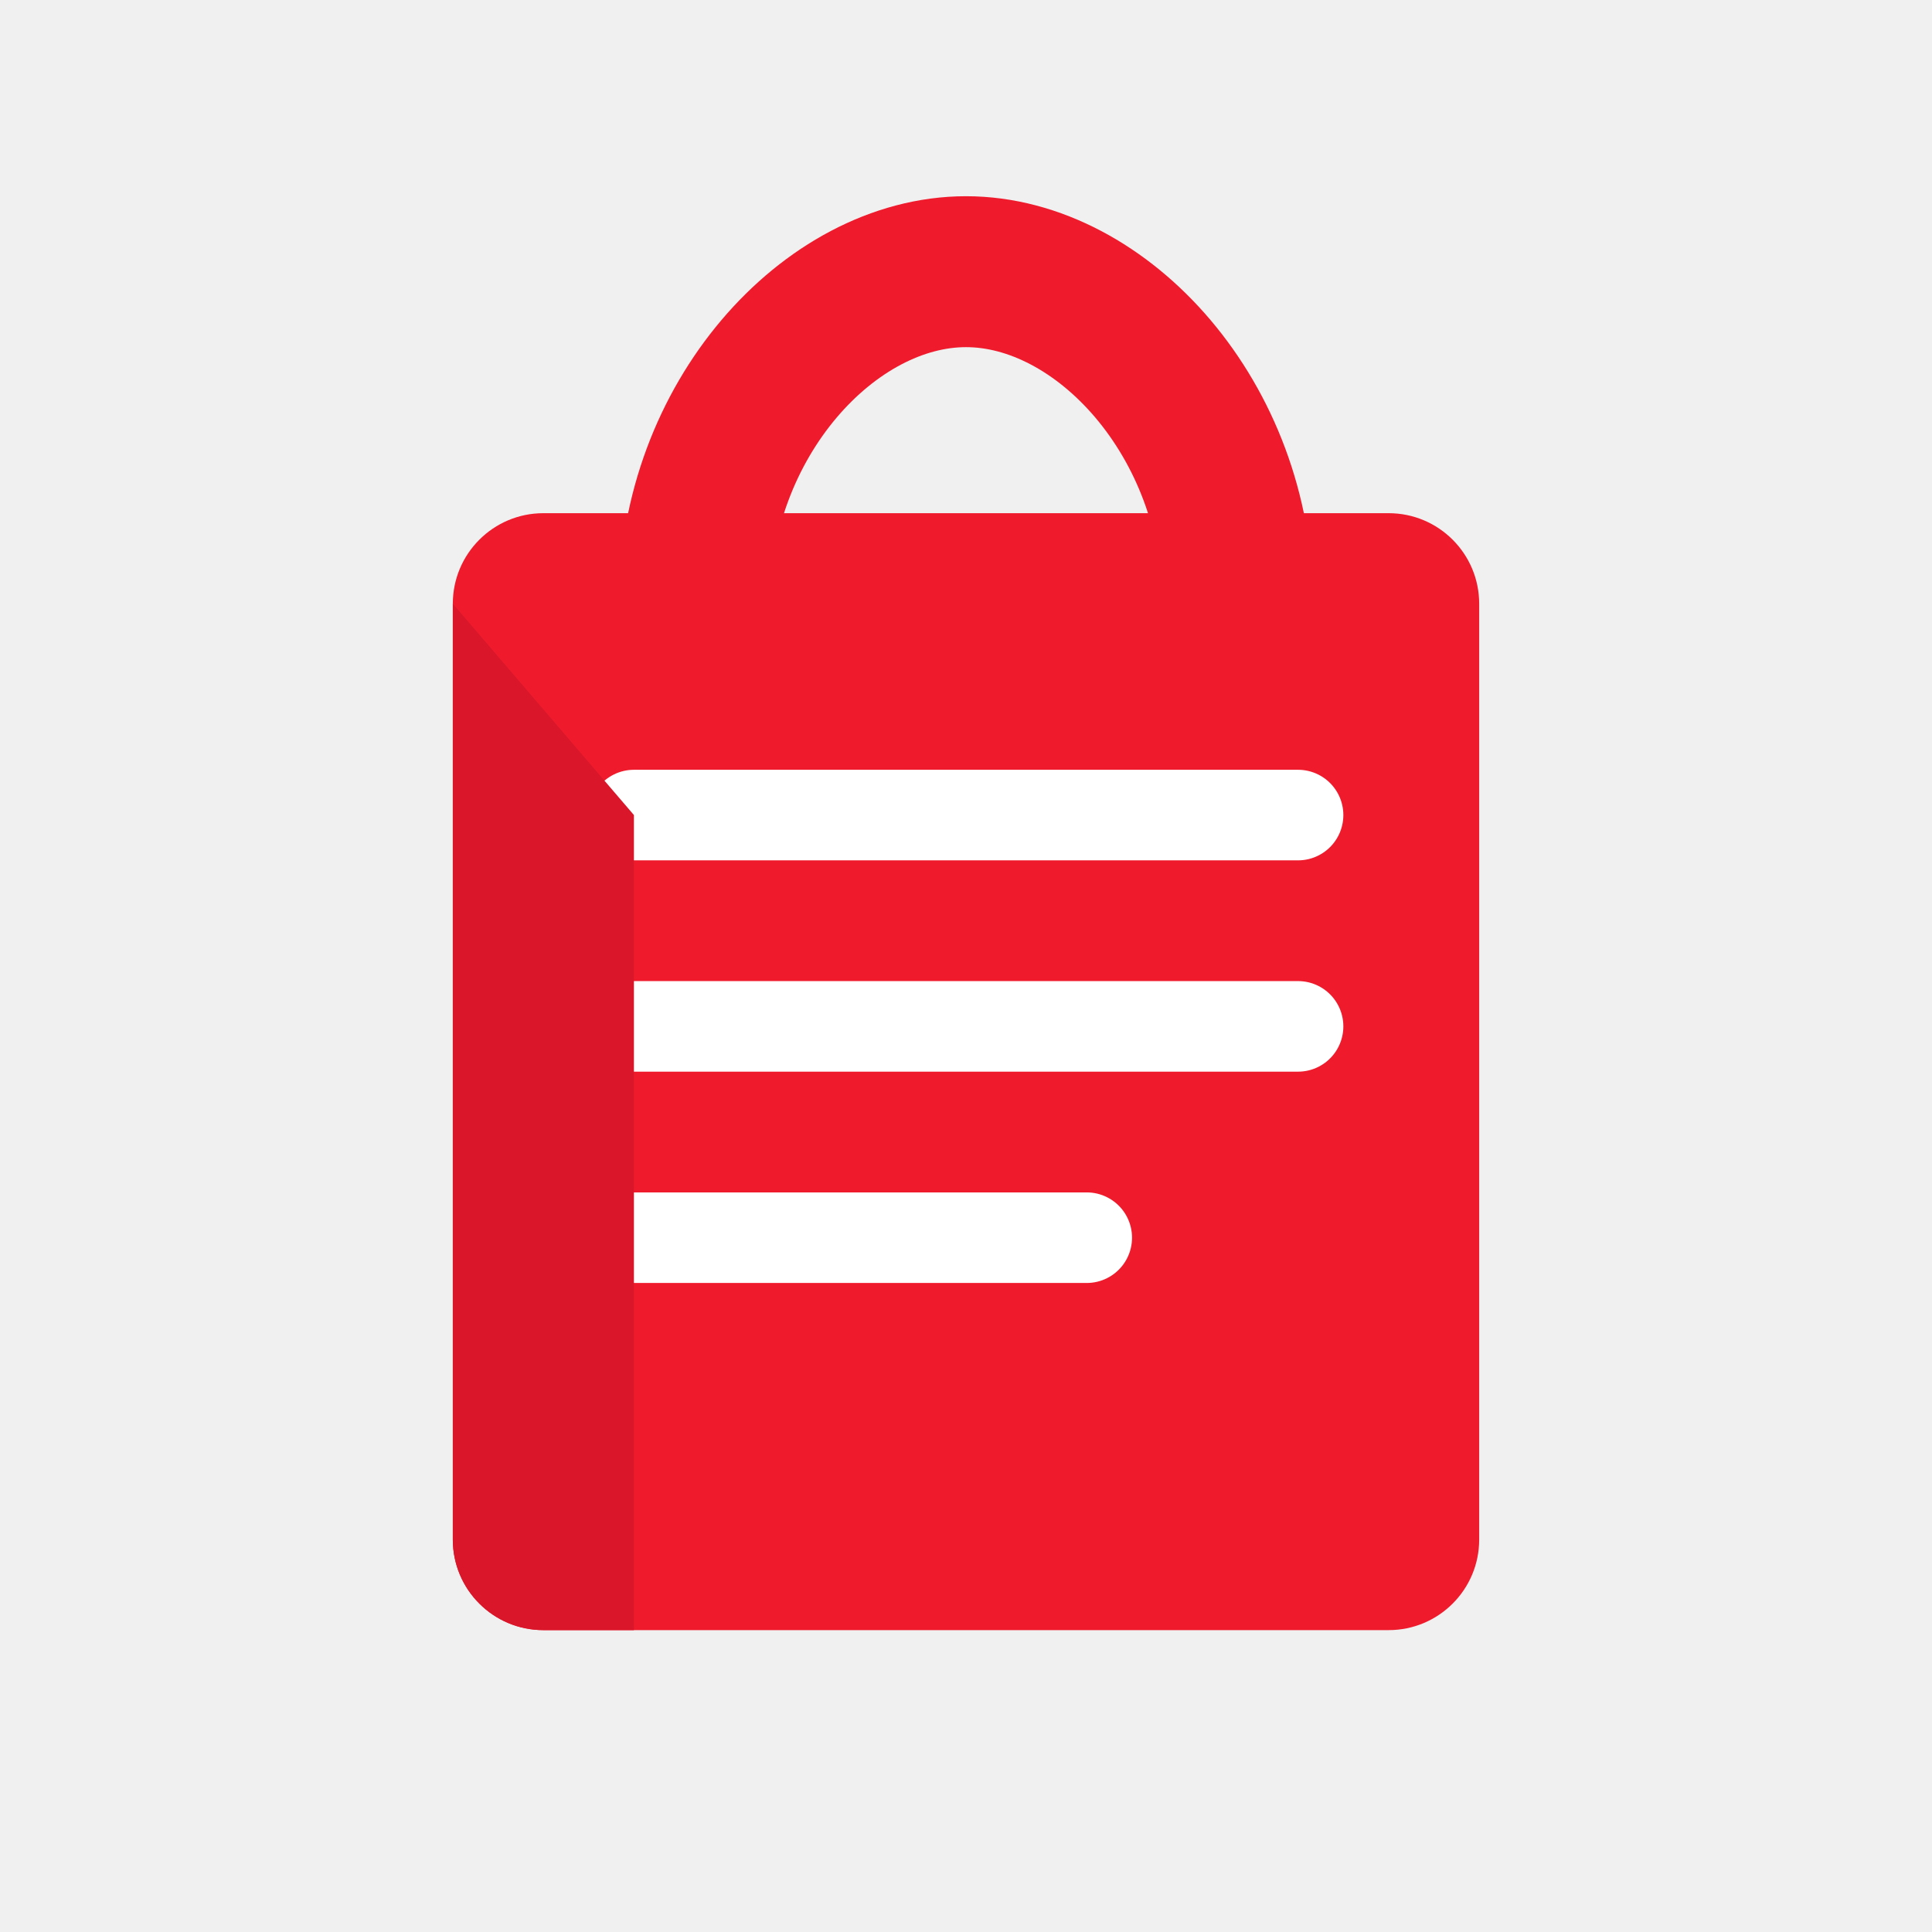
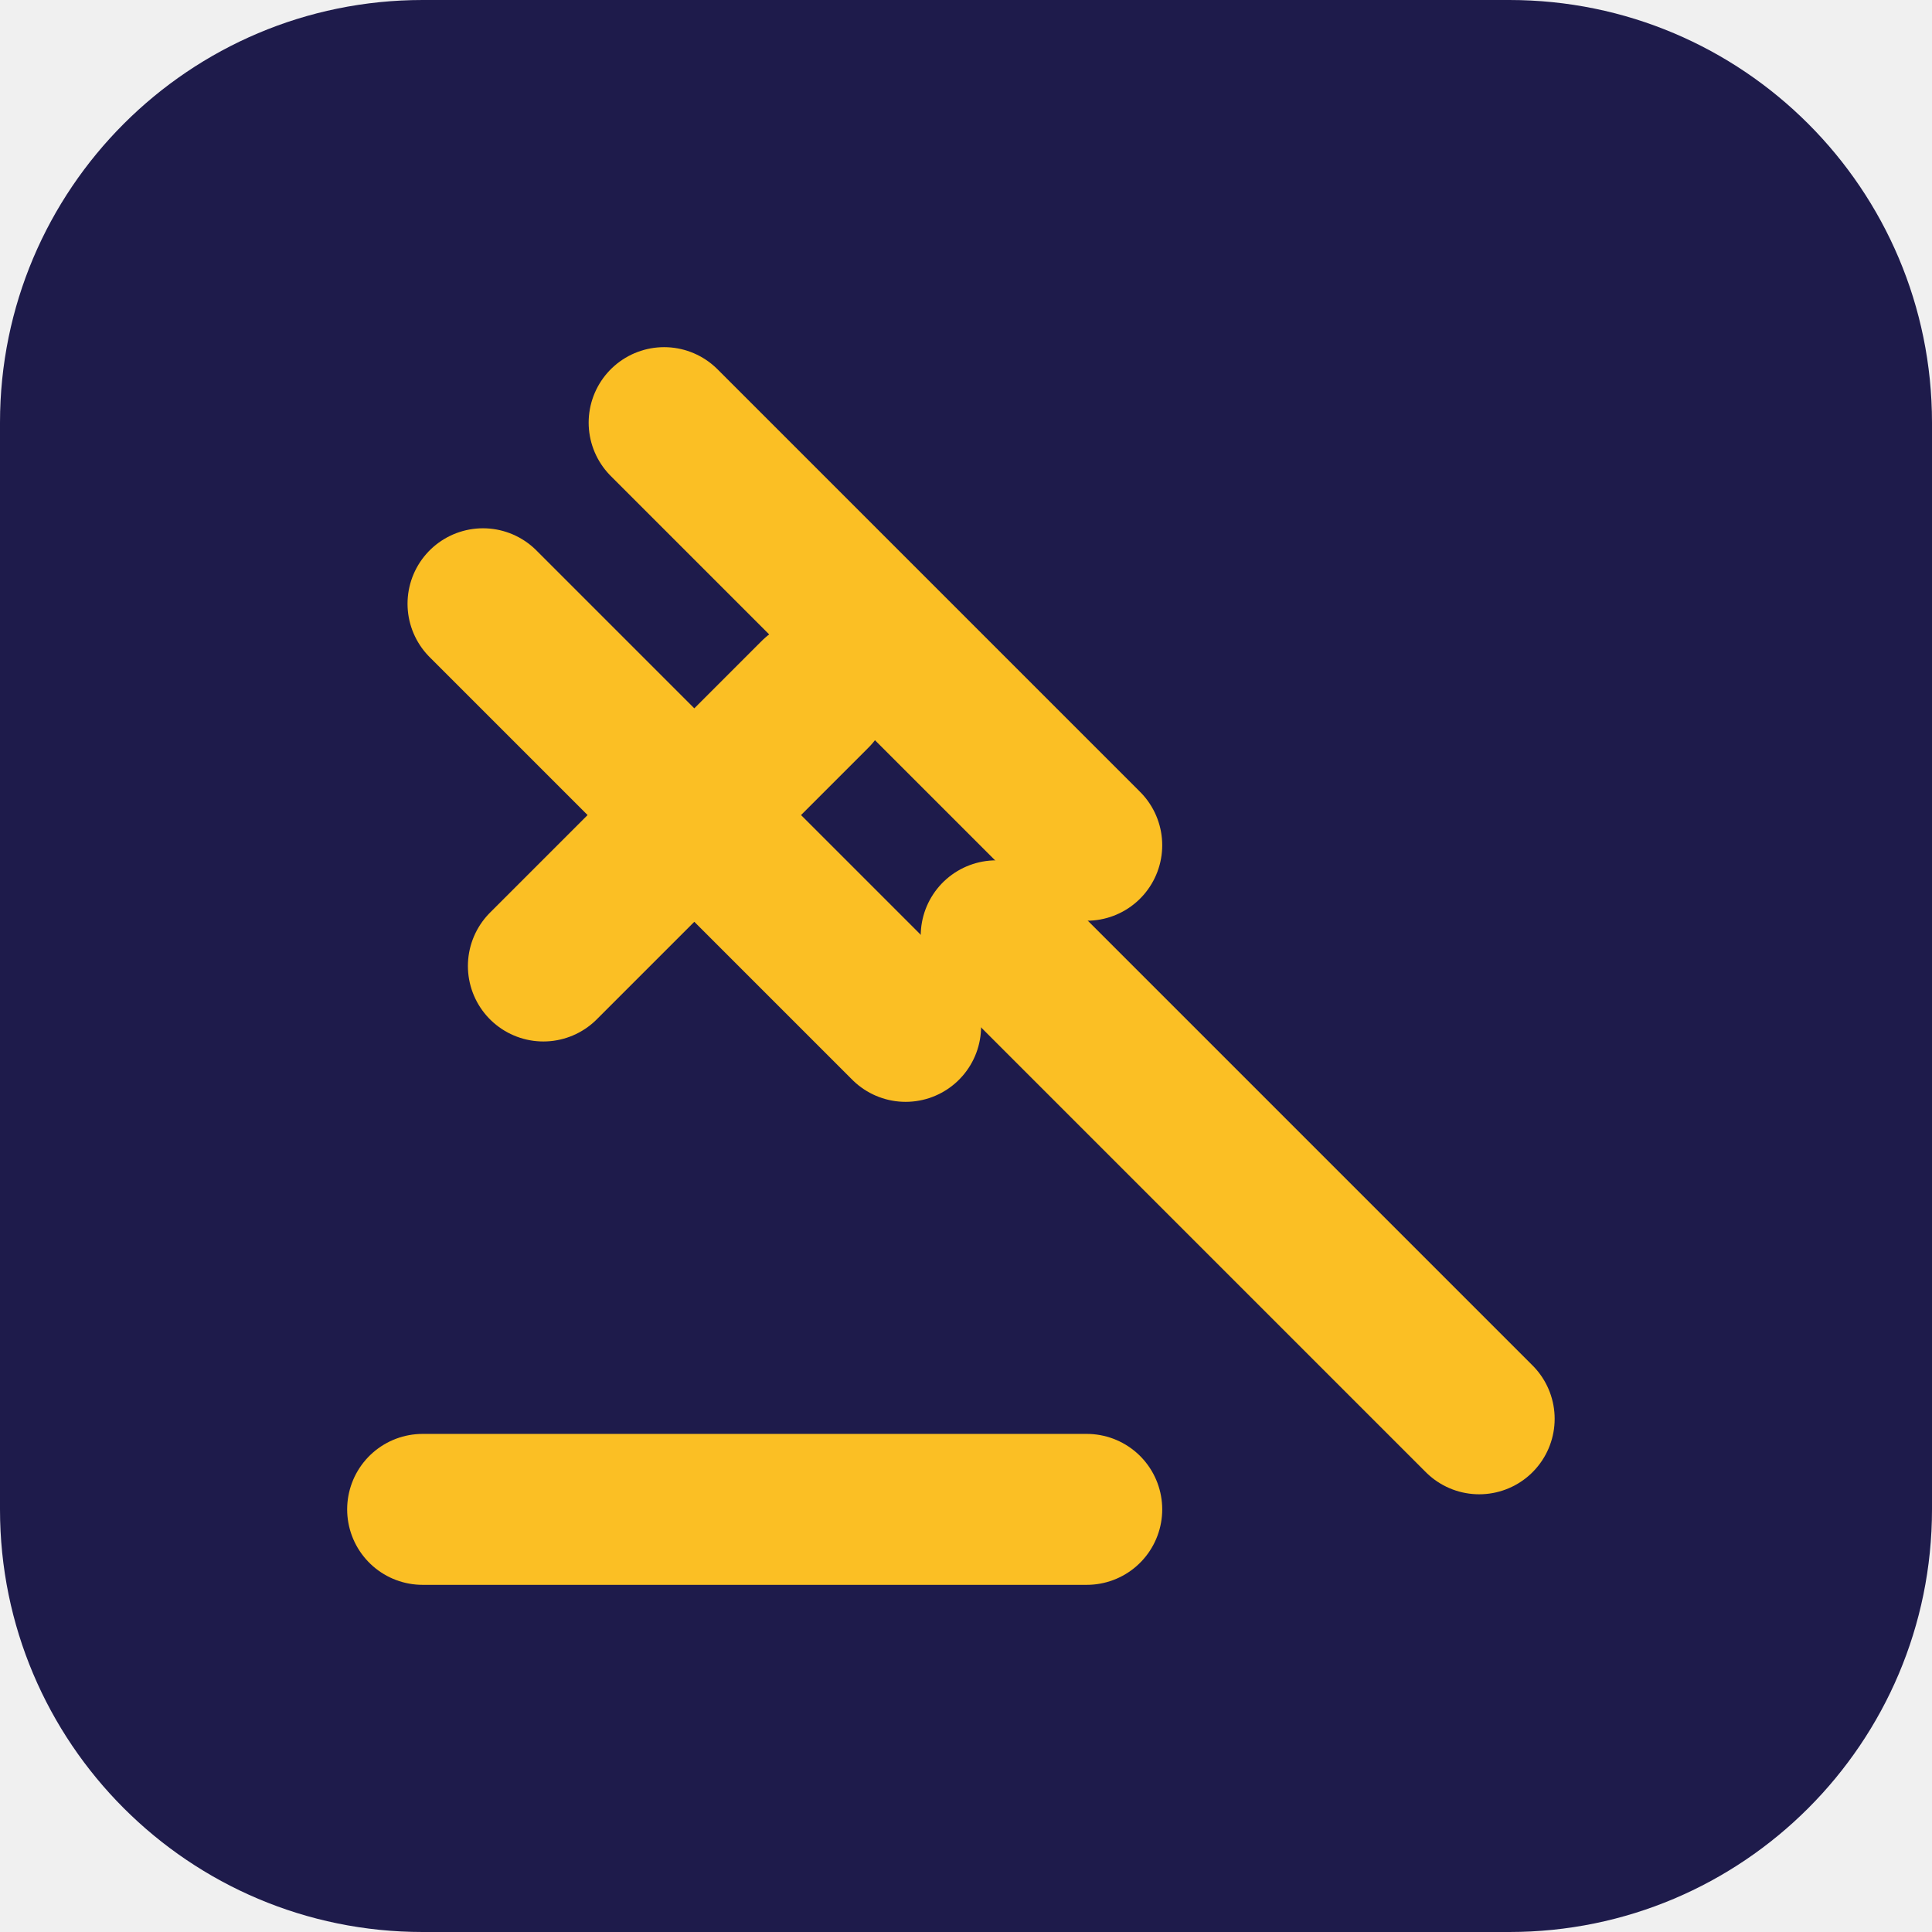
- <svg xmlns="http://www.w3.org/2000/svg" viewBox="0 0 64 64" fill="none">
-   <path d="M15 20        C15 18.343 16.343 17 18 17        H46        C47.657 17 49 18.343 49 20        V51        C49 52.657 47.657 54 46 54        H18        C16.343 54 15 52.657 15 51        V20Z" fill="#EF1B2D" />
-   <path d="M23 20        C23 13.925 27.477 9 32 9        C36.523 9 41 13.925 41 20" stroke="#EF1B2D" stroke-width="5" stroke-linecap="round" />
-   <path d="M21 27        L43 27" stroke="#FFFFFF" stroke-width="3" stroke-linecap="round" />
-   <path d="M21 34        L43 34" stroke="#FFFFFF" stroke-width="3" stroke-linecap="round" />
-   <path d="M21 41        L36 41" stroke="#FFFFFF" stroke-width="3" stroke-linecap="round" />
-   <path d="M15 20        L21 27        L21 54        H18        C16.343 54 15 52.657 15 51        V20Z" fill="#D9162A" />
+ <svg xmlns="http://www.w3.org/2000/svg" viewBox="0 0 64 64" role="img" aria-label="Delcom Auction">
+   <rect width="64" height="64" rx="14" fill="#1e1b4b" />
+   <g fill="none" stroke="#fbbf24" stroke-width="5" stroke-linecap="round" stroke-linejoin="round">
+     <path d="M22 14l14 14M16 20l14 14M27 23l-9 9" />
+     <path d="M33 31l16 16" />
+     <path d="M14 50h22" />
+   </g>
</svg>
